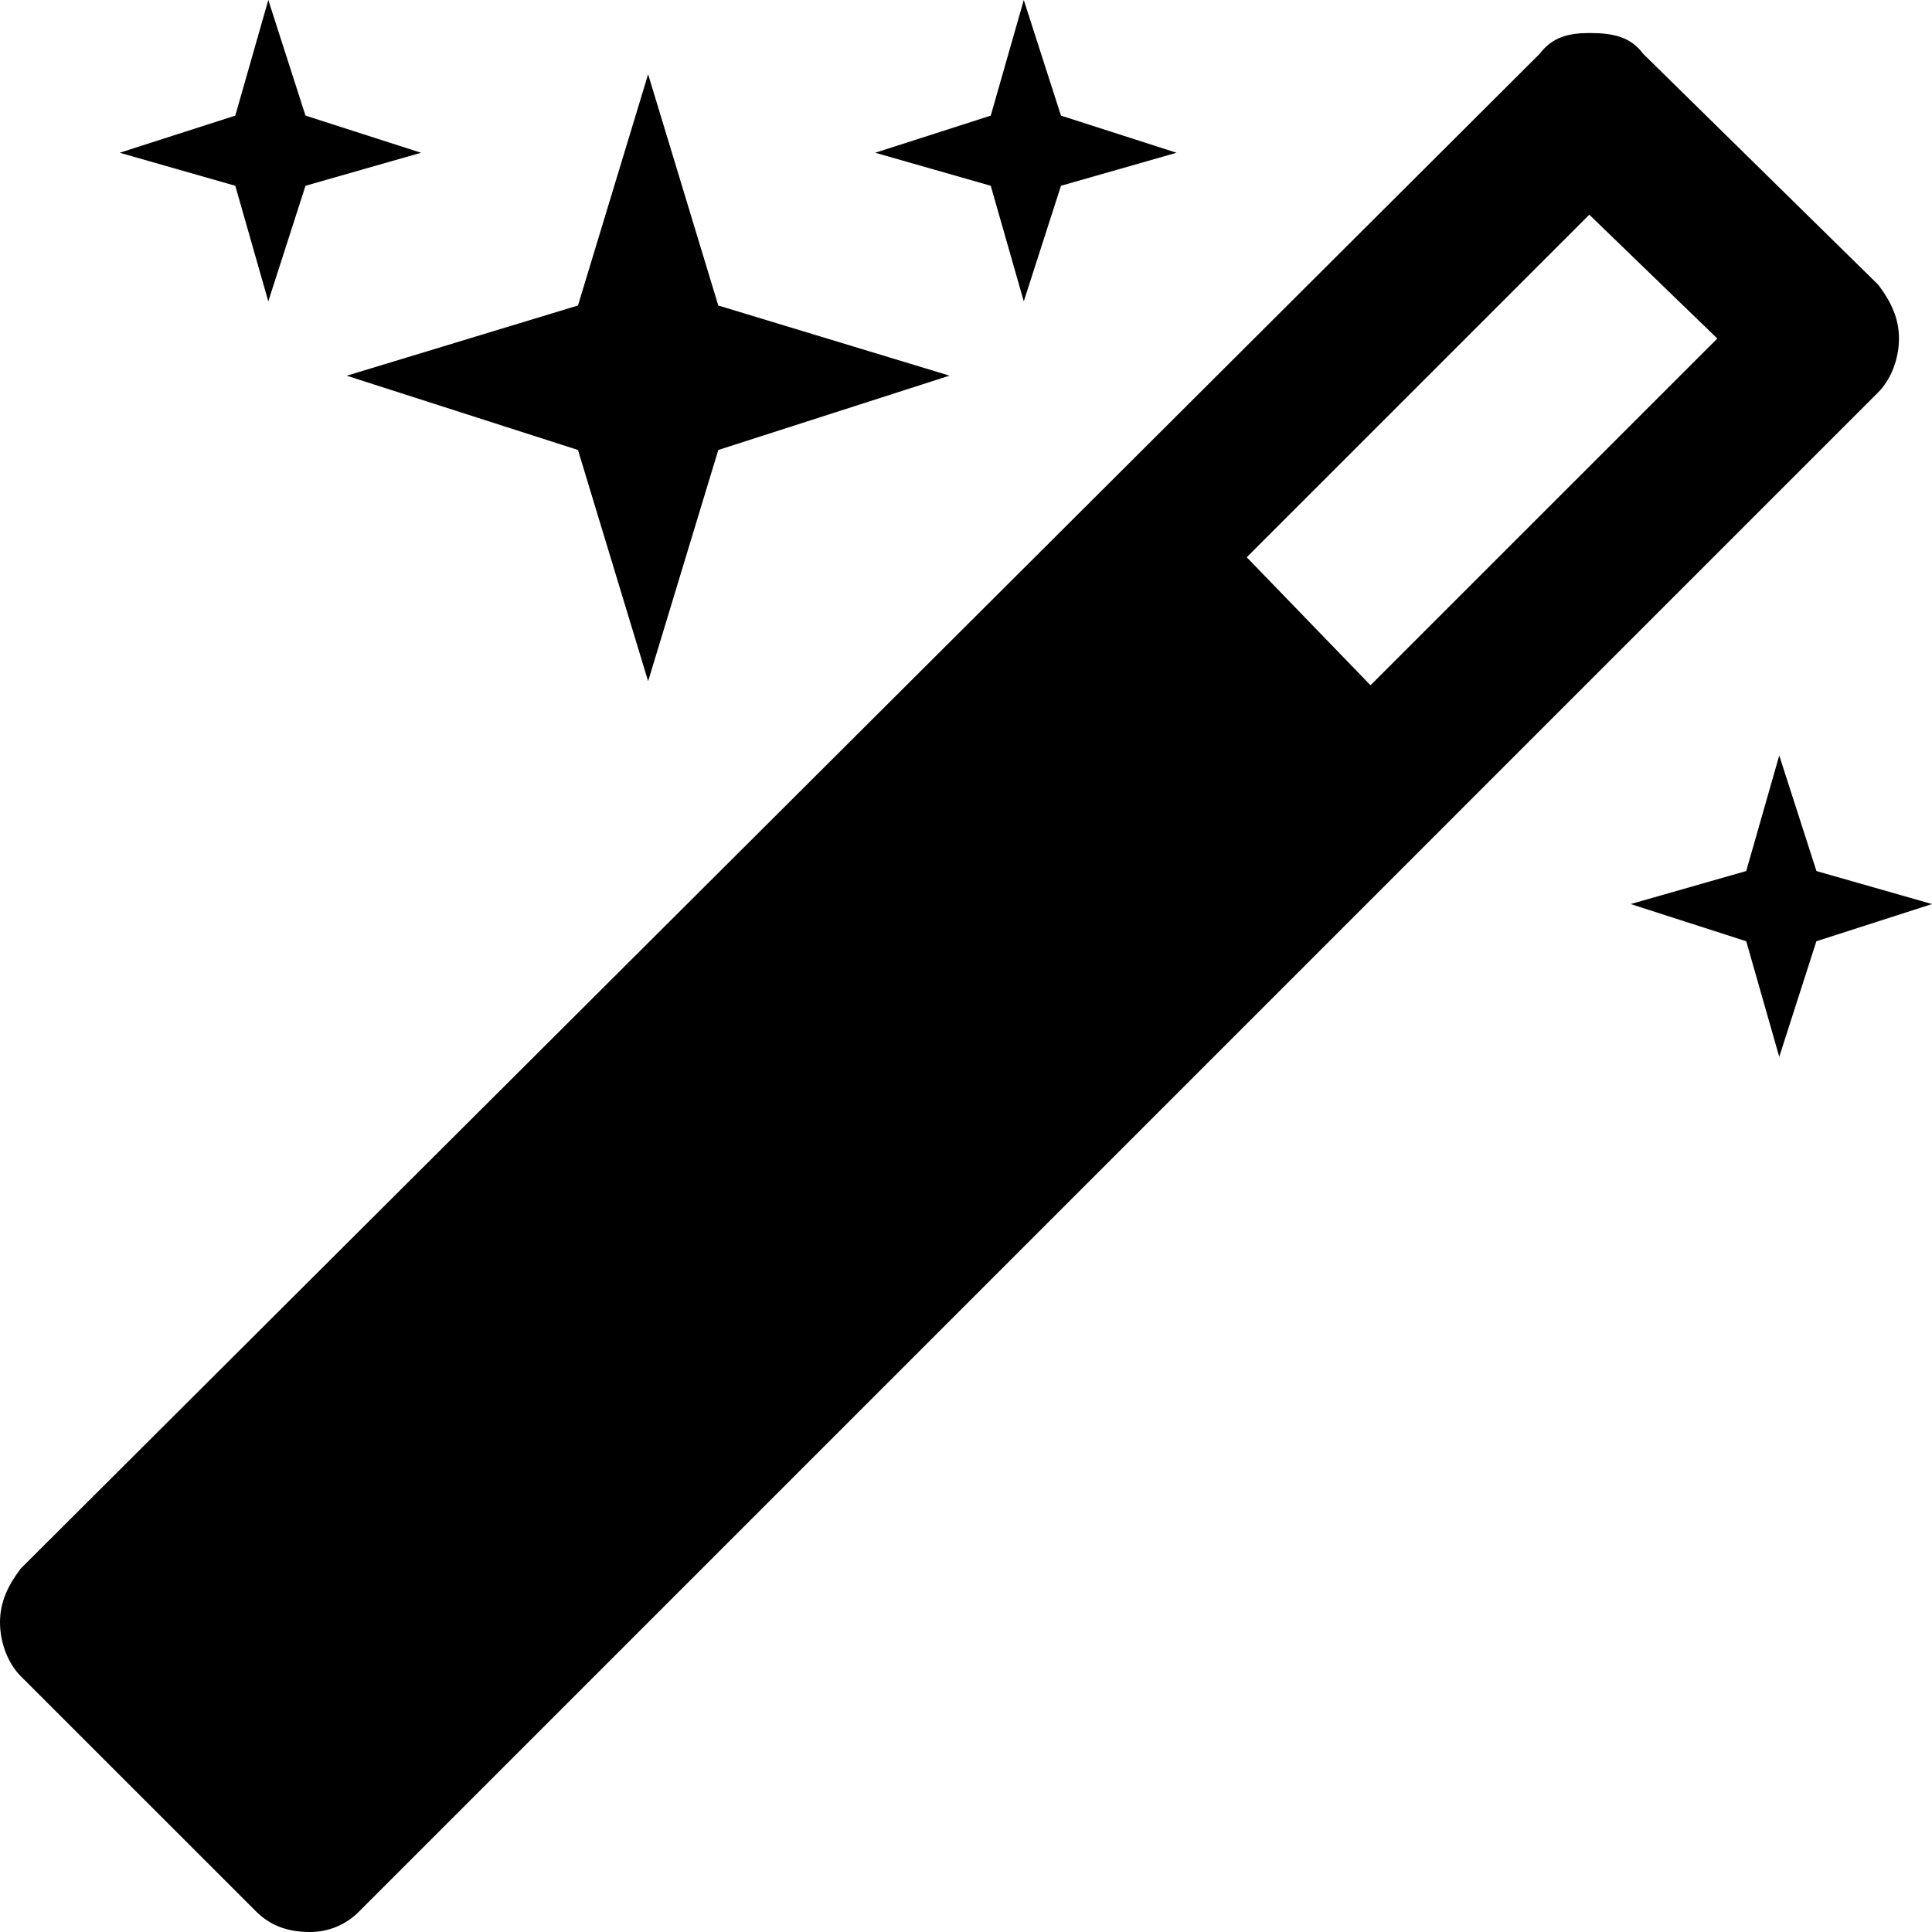
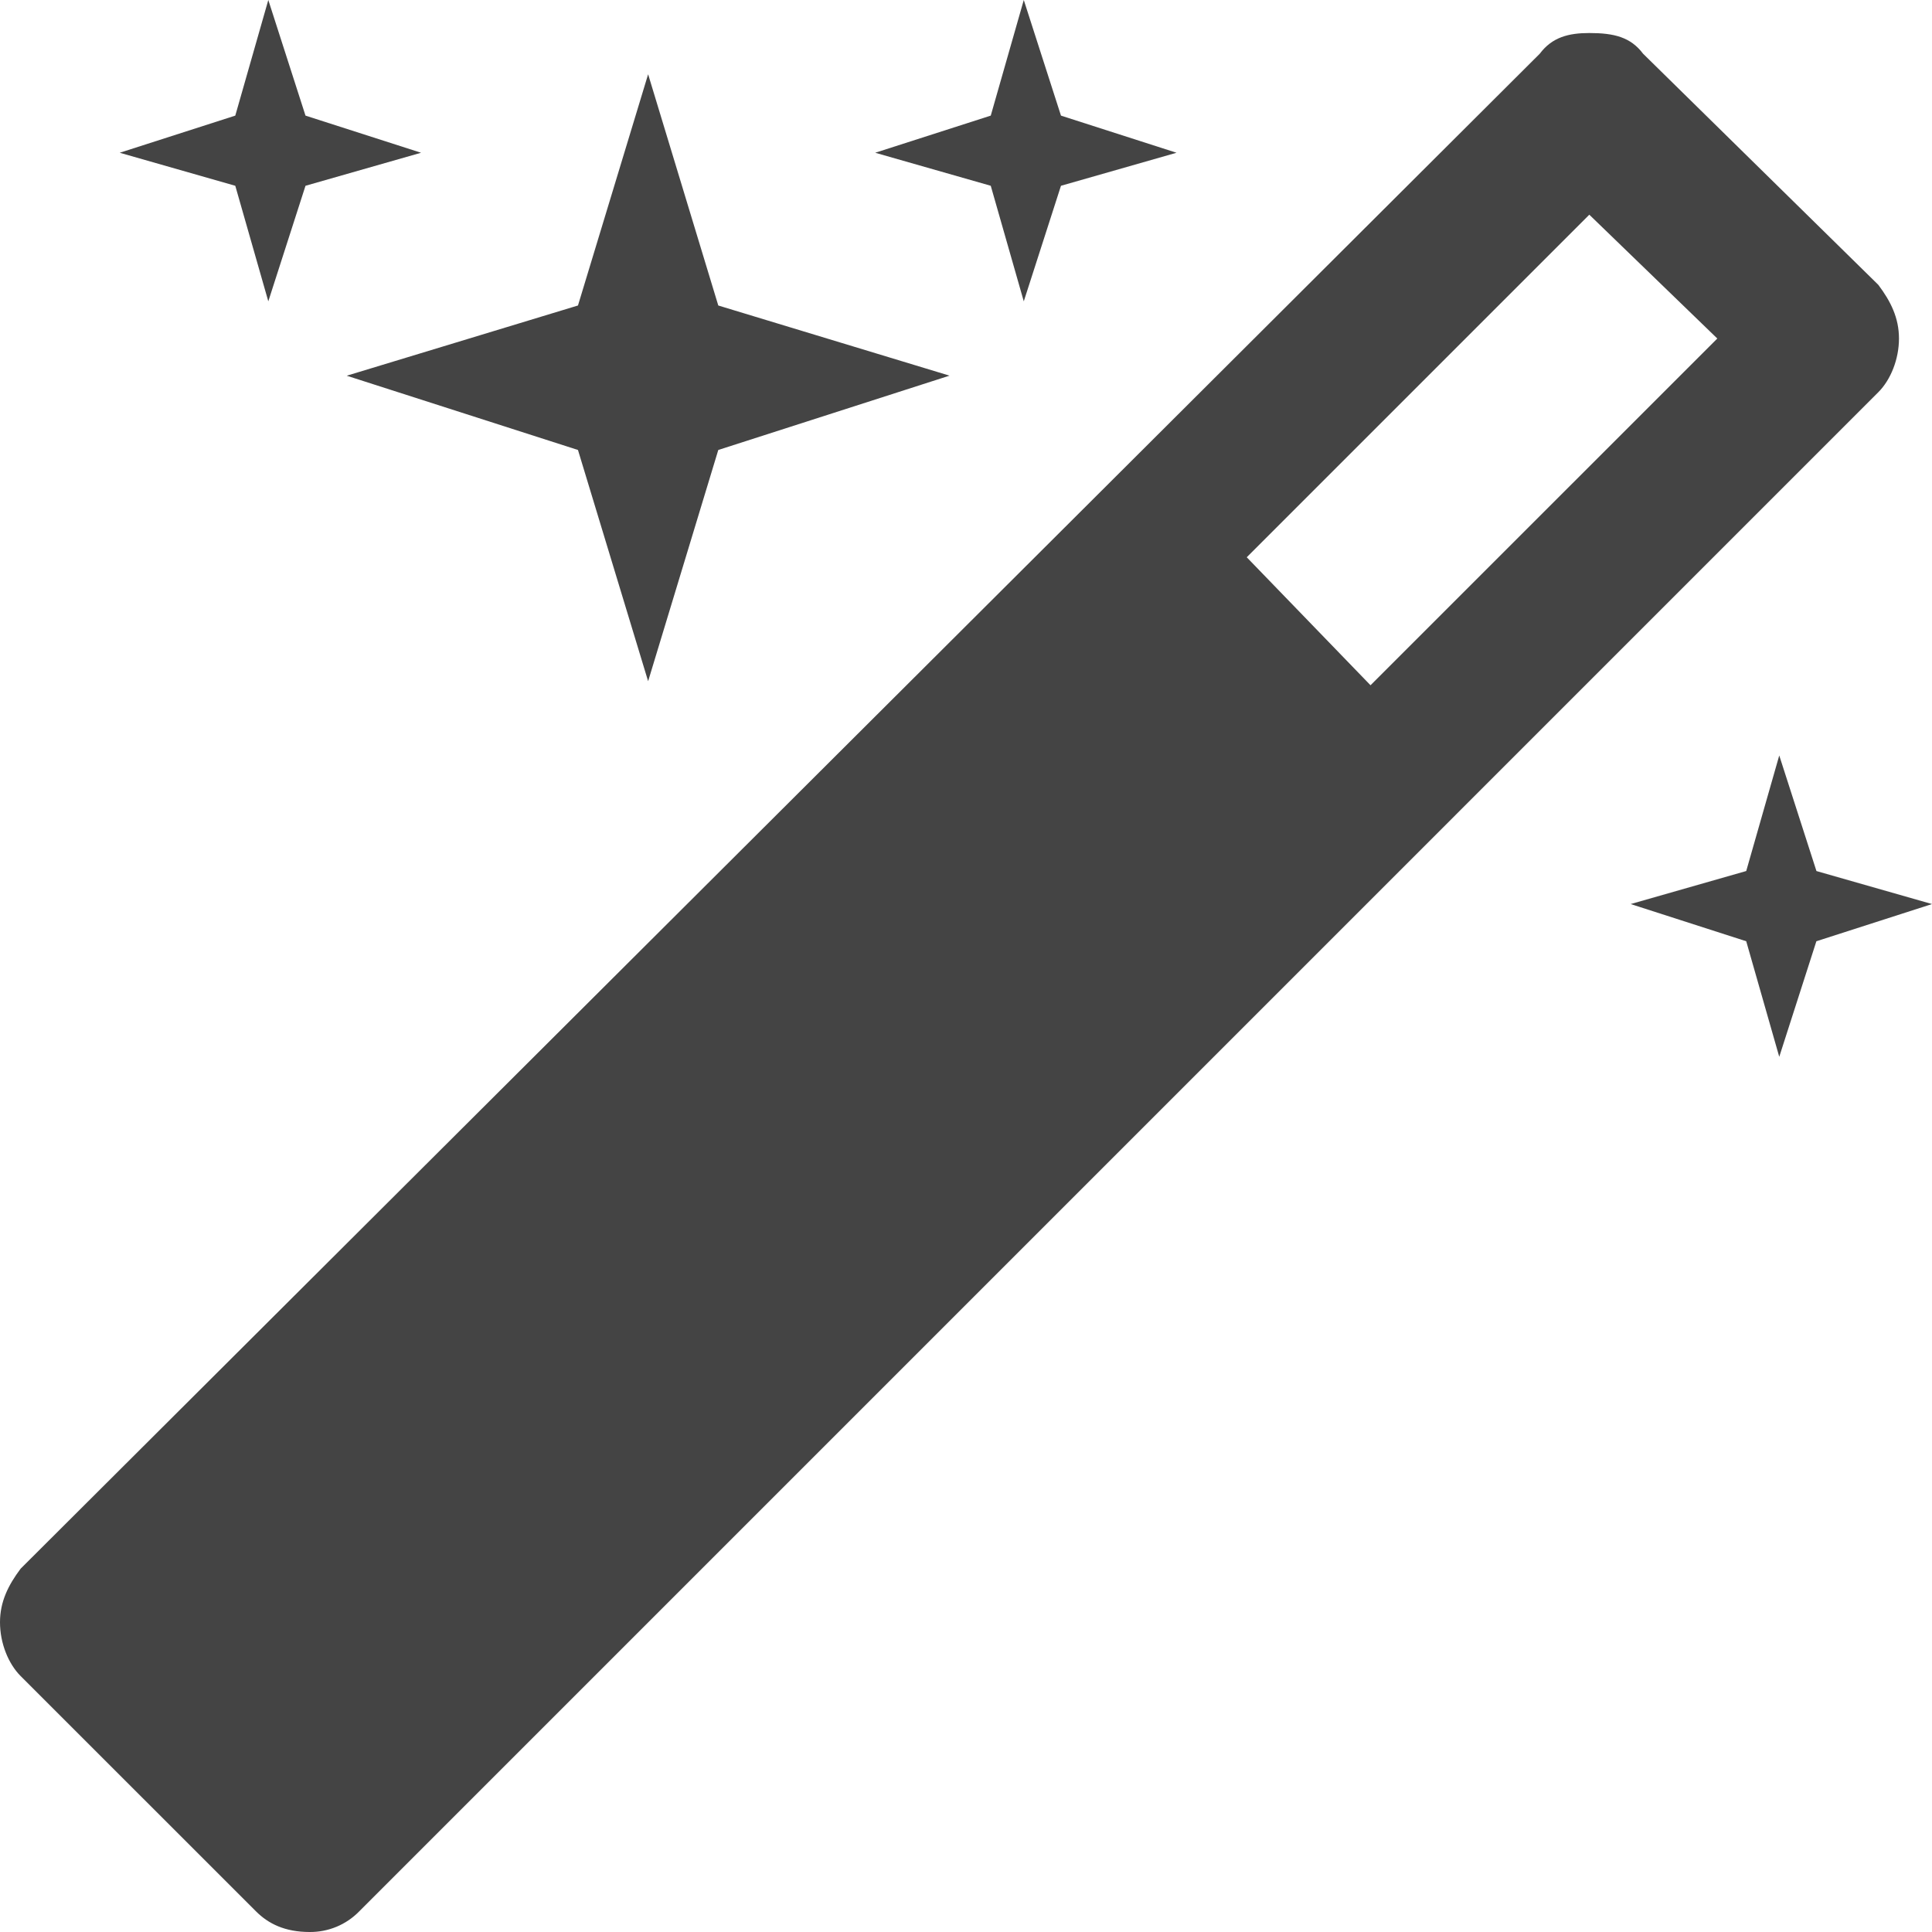
<svg xmlns="http://www.w3.org/2000/svg" width="32" height="32" viewBox="0 0 32 32">
-   <g class="nc-icon-wrapper" fill="#000000">
+   <g class="nc-icon-wrapper" fill="#444444">
    <path d="M22.7 11.35l5.744-5.743-2.12-2.051L20.65 9.23l2.05 2.12zm8.753-5.743c0 .342-.137.684-.342.889L5.95 31.658a1.132 1.132 0 0 1-.82.342c-.411 0-.685-.137-.89-.342L.342 27.761C.137 27.556 0 27.214 0 26.87c0-.341.137-.615.342-.888L25.504.889c.205-.274.479-.342.82-.342.411 0 .684.068.89.342l3.897 3.829c.205.273.342.547.342.889zM5.06 1.915l1.914.615-1.914.547-.616 1.914-.547-1.914-1.914-.547 1.914-.615L4.444 0l.616 1.915zm6.837 3.145l3.83 1.162-3.83 1.231-1.162 3.83-1.162-3.83-3.83-1.23 3.83-1.163 1.162-3.83 1.162 3.83zm18.188 9.367l1.915.547-1.915.616-.615 1.914-.547-1.914-1.914-.616 1.914-.547.547-1.914.616 1.914zM17.573 1.915l1.914.615-1.914.547-.616 1.914-.547-1.914-1.914-.547 1.914-.615L16.957 0l.616 1.915z" />
  </g>
</svg>
